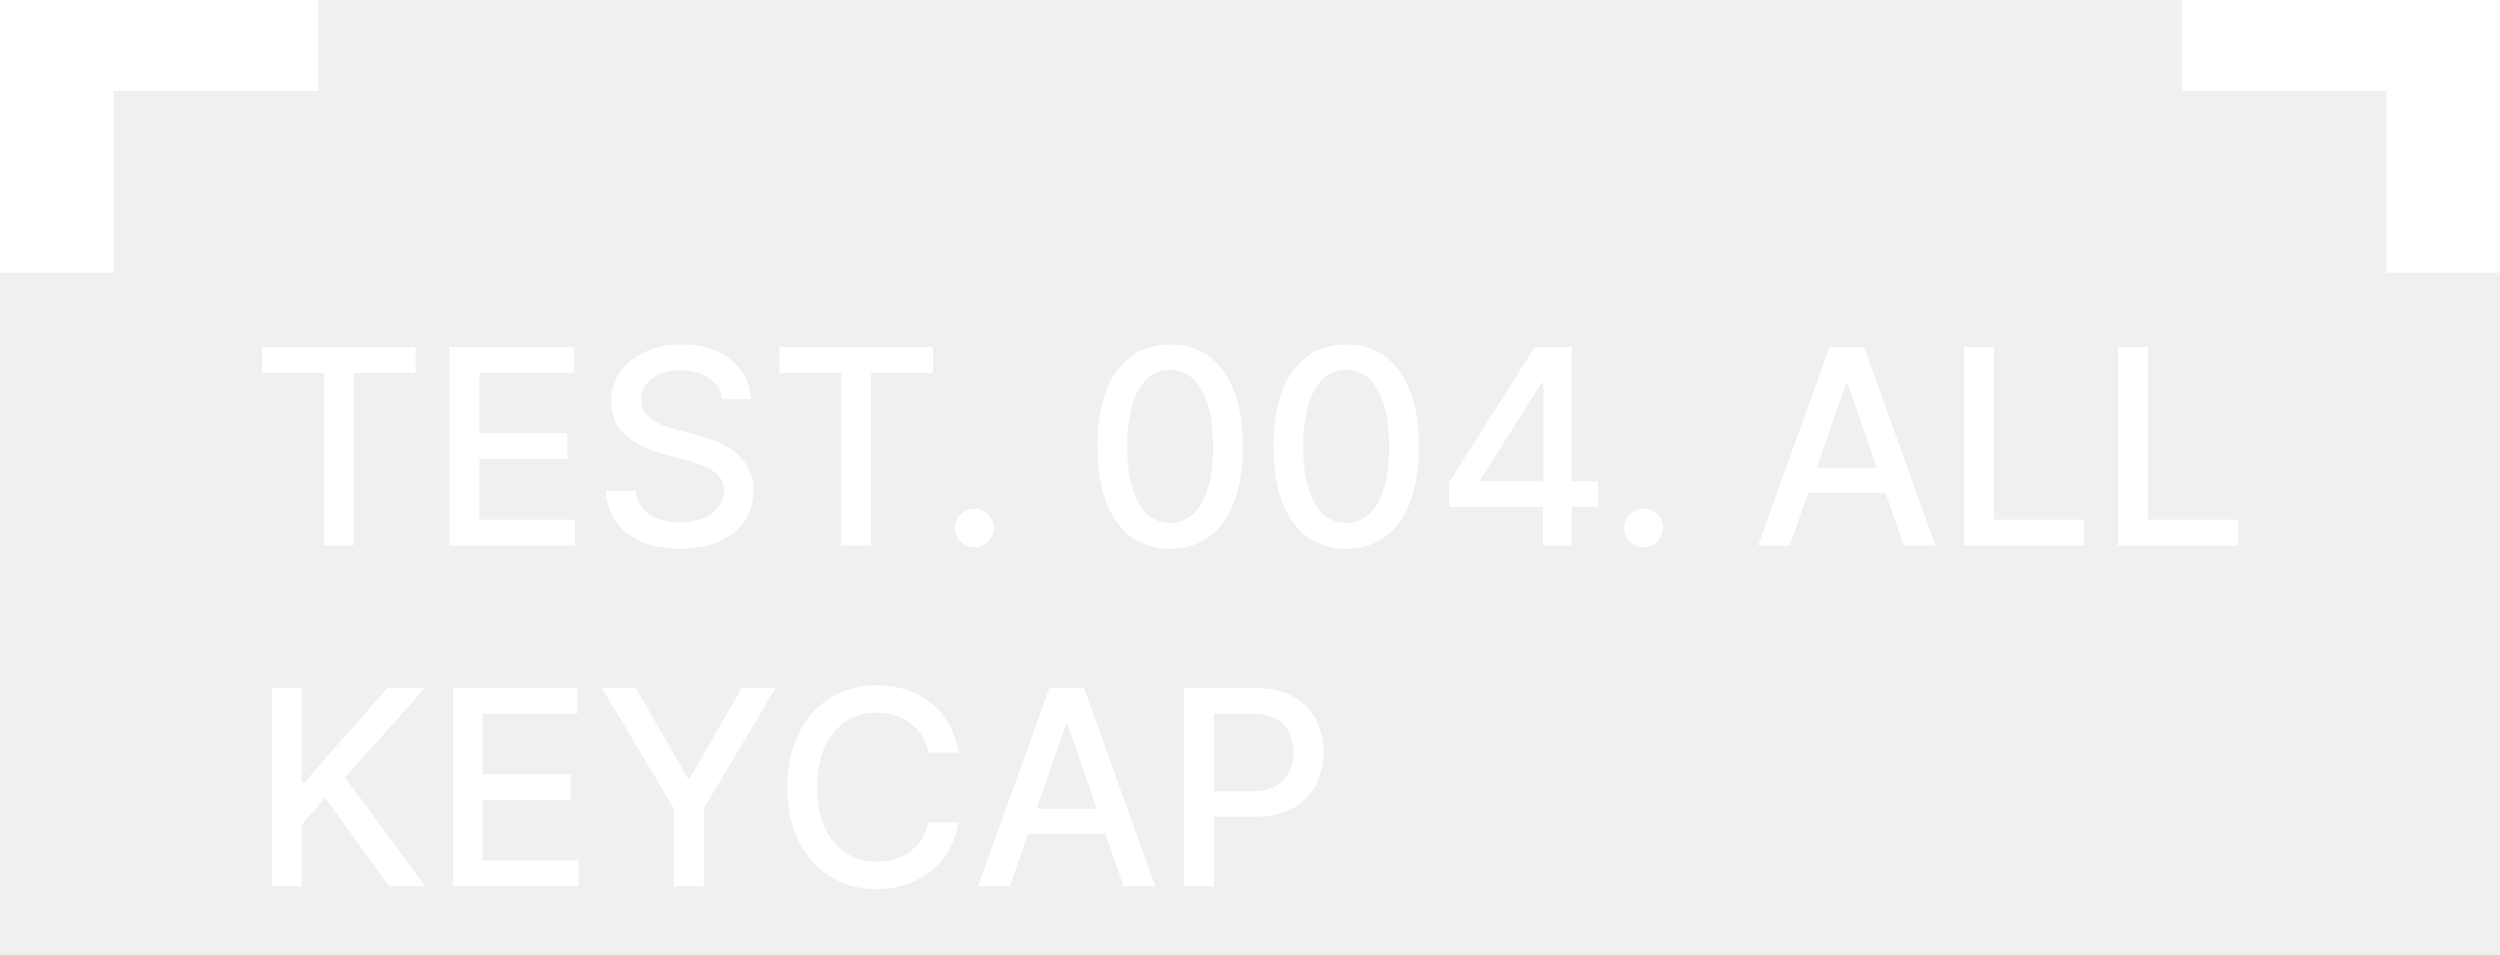
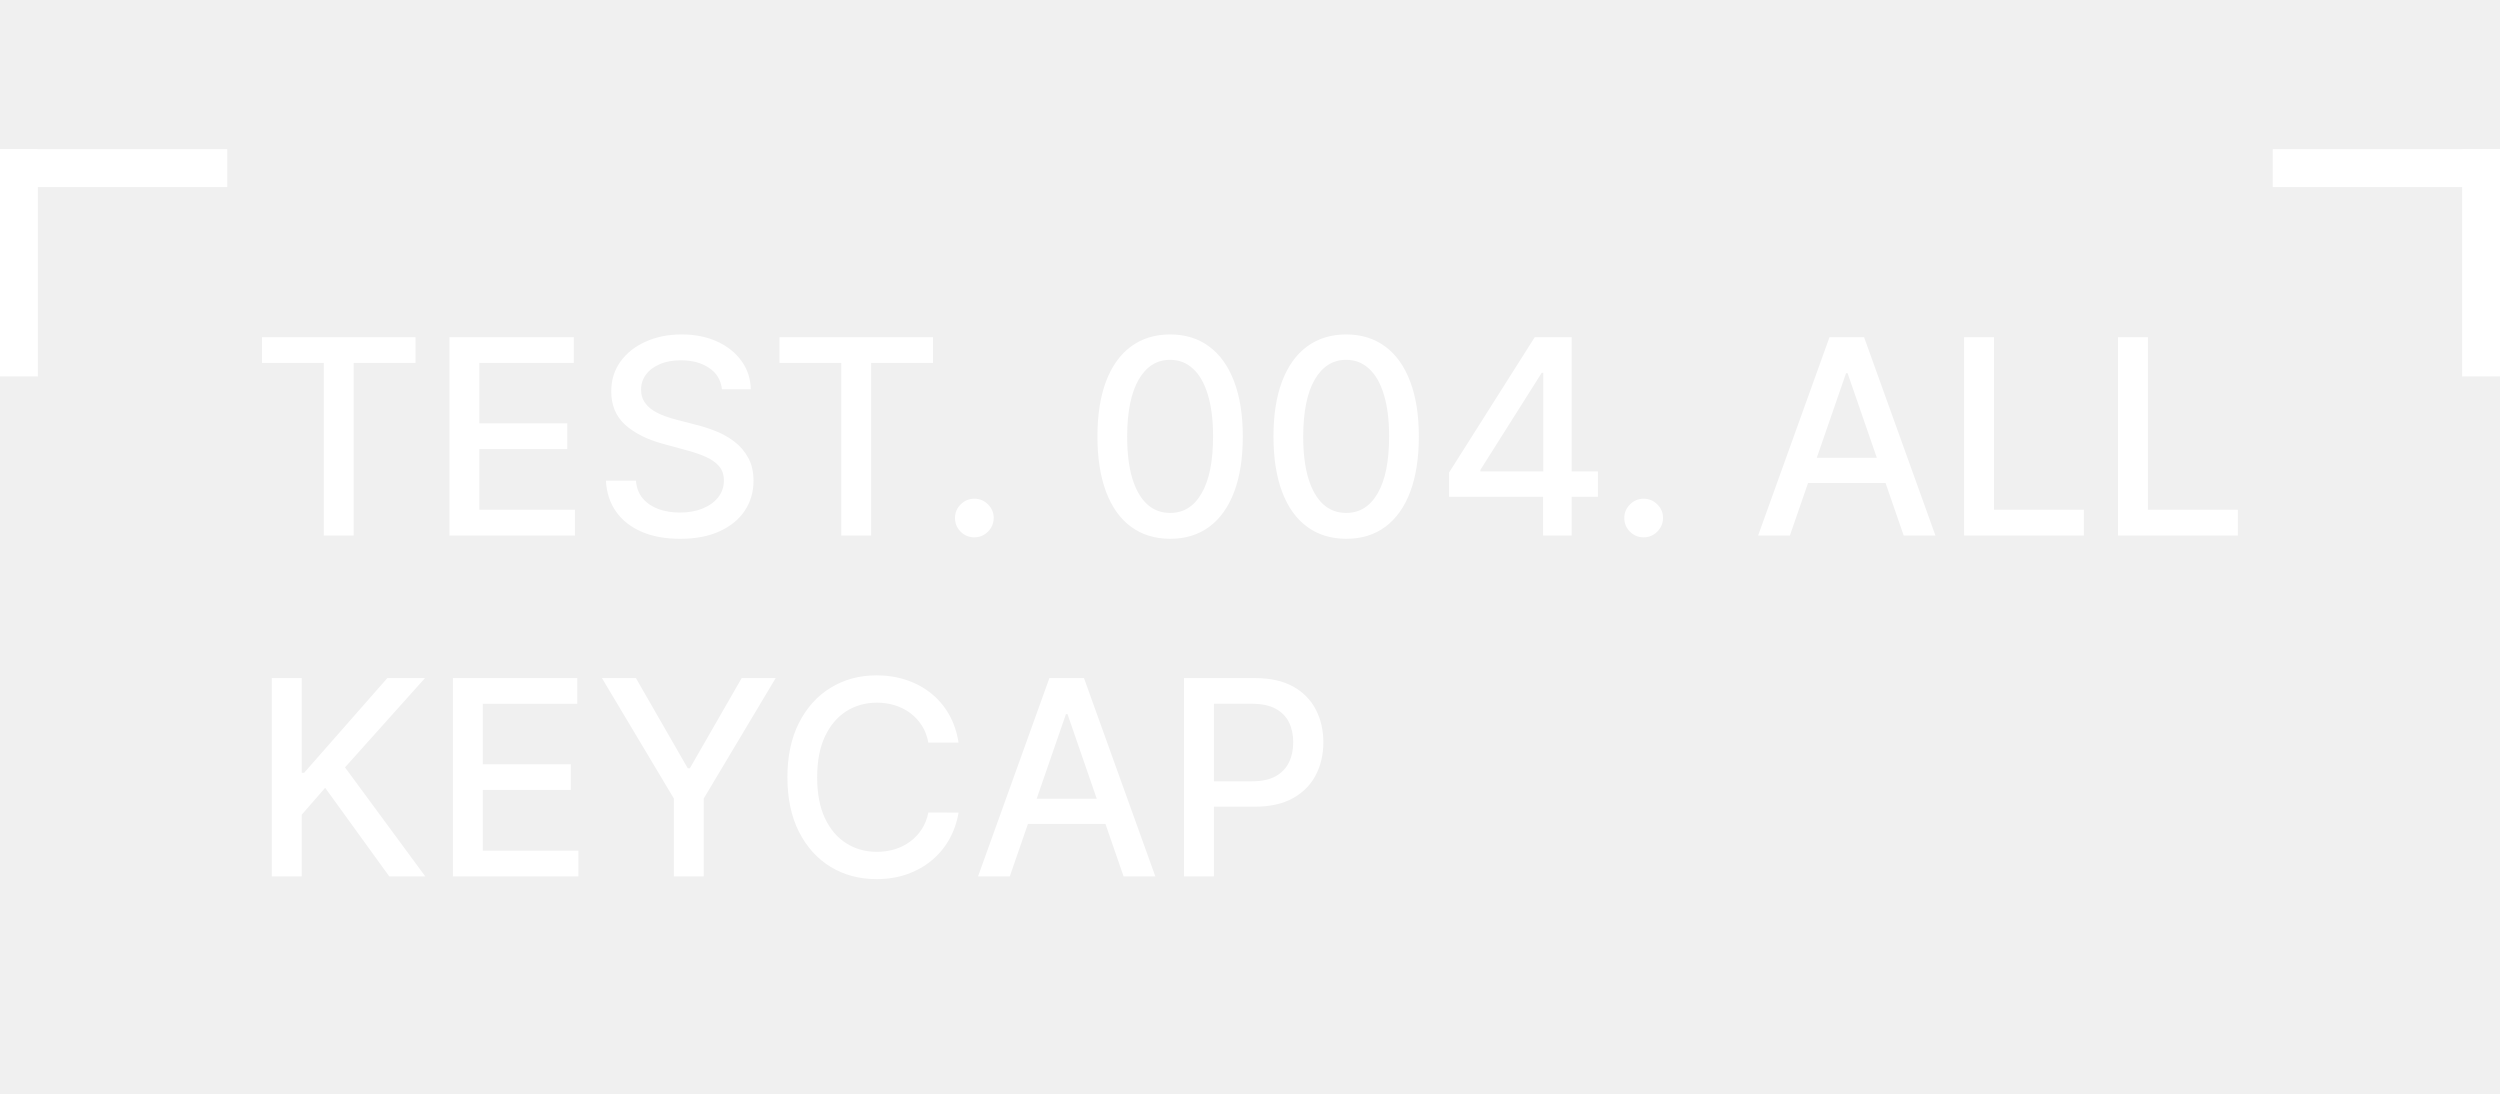
- <svg xmlns="http://www.w3.org/2000/svg" width="110" height="42" viewBox="0 0 110 42" fill="none">
-   <rect width="5" height="12" fill="white" />
-   <rect width="14" height="4" fill="white" />
-   <rect width="5" height="12" transform="matrix(-1 0 0 1 110 0)" fill="white" />
-   <path d="M110 0H96V4H110V0Z" fill="white" />
-   <path d="M11.528 16.406V15.273H18.283V16.406H15.56V24H14.247V16.406H11.528ZM19.775 24V15.273H25.247V16.406H21.092V19.065H24.961V20.195H21.092V22.866H25.298V24H19.775ZM31.766 17.565C31.72 17.162 31.533 16.849 31.203 16.628C30.874 16.403 30.459 16.291 29.959 16.291C29.601 16.291 29.291 16.348 29.03 16.462C28.768 16.572 28.565 16.726 28.421 16.922C28.278 17.115 28.207 17.335 28.207 17.582C28.207 17.79 28.256 17.969 28.352 18.119C28.452 18.27 28.581 18.396 28.74 18.499C28.902 18.598 29.075 18.682 29.26 18.75C29.445 18.815 29.622 18.869 29.793 18.912L30.645 19.134C30.923 19.202 31.209 19.294 31.501 19.41C31.794 19.527 32.065 19.68 32.315 19.871C32.565 20.061 32.767 20.297 32.92 20.578C33.077 20.859 33.155 21.196 33.155 21.588C33.155 22.082 33.027 22.521 32.771 22.905C32.519 23.288 32.151 23.591 31.668 23.812C31.188 24.034 30.607 24.145 29.925 24.145C29.271 24.145 28.706 24.041 28.229 23.834C27.751 23.626 27.378 23.332 27.108 22.952C26.838 22.568 26.689 22.114 26.66 21.588H27.982C28.007 21.903 28.109 22.166 28.288 22.376C28.47 22.584 28.702 22.739 28.983 22.841C29.267 22.94 29.578 22.99 29.916 22.99C30.288 22.99 30.619 22.932 30.909 22.815C31.202 22.696 31.432 22.531 31.599 22.321C31.767 22.108 31.851 21.859 31.851 21.575C31.851 21.317 31.777 21.105 31.629 20.94C31.484 20.776 31.287 20.639 31.037 20.531C30.79 20.423 30.51 20.328 30.197 20.246L29.166 19.965C28.467 19.774 27.913 19.494 27.504 19.125C27.098 18.756 26.895 18.267 26.895 17.659C26.895 17.156 27.031 16.717 27.304 16.342C27.577 15.967 27.946 15.676 28.412 15.469C28.878 15.258 29.403 15.153 29.989 15.153C30.579 15.153 31.101 15.257 31.553 15.464C32.007 15.672 32.365 15.957 32.626 16.321C32.888 16.682 33.024 17.097 33.035 17.565H31.766ZM34.298 16.406V15.273H41.052V16.406H38.329V24H37.017V16.406H34.298ZM42.872 24.081C42.639 24.081 42.439 23.999 42.271 23.834C42.103 23.666 42.02 23.465 42.02 23.229C42.02 22.996 42.103 22.797 42.271 22.632C42.439 22.465 42.639 22.381 42.872 22.381C43.105 22.381 43.305 22.465 43.473 22.632C43.64 22.797 43.724 22.996 43.724 23.229C43.724 23.385 43.684 23.528 43.605 23.659C43.528 23.787 43.426 23.889 43.298 23.966C43.17 24.043 43.028 24.081 42.872 24.081ZM51.487 24.145C50.814 24.142 50.239 23.965 49.761 23.612C49.284 23.26 48.919 22.747 48.666 22.074C48.413 21.401 48.287 20.59 48.287 19.641C48.287 18.695 48.413 17.886 48.666 17.216C48.922 16.546 49.288 16.034 49.766 15.682C50.246 15.329 50.82 15.153 51.487 15.153C52.155 15.153 52.727 15.331 53.205 15.686C53.682 16.038 54.047 16.55 54.3 17.22C54.555 17.888 54.683 18.695 54.683 19.641C54.683 20.592 54.557 21.405 54.304 22.078C54.051 22.749 53.686 23.261 53.209 23.616C52.731 23.969 52.158 24.145 51.487 24.145ZM51.487 23.007C52.078 23.007 52.54 22.719 52.872 22.142C53.207 21.565 53.375 20.732 53.375 19.641C53.375 18.916 53.298 18.304 53.145 17.804C52.994 17.301 52.777 16.921 52.493 16.662C52.212 16.401 51.876 16.27 51.487 16.27C50.899 16.27 50.438 16.56 50.102 17.139C49.767 17.719 49.598 18.553 49.595 19.641C49.595 20.368 49.67 20.983 49.821 21.486C49.974 21.986 50.192 22.365 50.473 22.624C50.754 22.879 51.092 23.007 51.487 23.007ZM59.233 24.145C58.56 24.142 57.985 23.965 57.508 23.612C57.03 23.26 56.665 22.747 56.412 22.074C56.159 21.401 56.033 20.59 56.033 19.641C56.033 18.695 56.159 17.886 56.412 17.216C56.668 16.546 57.034 16.034 57.512 15.682C57.992 15.329 58.566 15.153 59.233 15.153C59.901 15.153 60.473 15.331 60.951 15.686C61.428 16.038 61.793 16.55 62.046 17.22C62.301 17.888 62.429 18.695 62.429 19.641C62.429 20.592 62.303 21.405 62.05 22.078C61.797 22.749 61.432 23.261 60.955 23.616C60.478 23.969 59.904 24.145 59.233 24.145ZM59.233 23.007C59.824 23.007 60.286 22.719 60.618 22.142C60.953 21.565 61.121 20.732 61.121 19.641C61.121 18.916 61.044 18.304 60.891 17.804C60.74 17.301 60.523 16.921 60.239 16.662C59.958 16.401 59.623 16.27 59.233 16.27C58.645 16.27 58.184 16.56 57.848 17.139C57.513 17.719 57.344 18.553 57.341 19.641C57.341 20.368 57.416 20.983 57.567 21.486C57.721 21.986 57.938 22.365 58.219 22.624C58.5 22.879 58.838 23.007 59.233 23.007ZM63.758 22.296V21.23L67.529 15.273H68.369V16.841H67.836L65.138 21.111V21.179H70.308V22.296H63.758ZM67.896 24V21.972L67.904 21.486V15.273H69.153V24H67.896ZM72.321 24.081C72.088 24.081 71.888 23.999 71.72 23.834C71.553 23.666 71.469 23.465 71.469 23.229C71.469 22.996 71.553 22.797 71.72 22.632C71.888 22.465 72.088 22.381 72.321 22.381C72.554 22.381 72.754 22.465 72.922 22.632C73.09 22.797 73.173 22.996 73.173 23.229C73.173 23.385 73.133 23.528 73.054 23.659C72.977 23.787 72.875 23.889 72.747 23.966C72.619 24.043 72.477 24.081 72.321 24.081ZM78.755 24H77.357L80.498 15.273H82.019L85.159 24H83.762L81.294 16.858H81.226L78.755 24ZM78.989 20.582H83.523V21.69H78.989V20.582ZM86.42 24V15.273H87.737V22.866H91.691V24H86.42ZM93.193 24V15.273H94.51V22.866H98.465V24H93.193ZM11.959 39V30.273H13.276V34.44H13.382L17.043 30.273H18.7L15.18 34.202L18.713 39H17.128L14.307 35.101L13.276 36.285V39H11.959ZM19.928 39V30.273H25.399V31.406H21.244V34.065H25.114V35.195H21.244V37.867H25.45V39H19.928ZM26.485 30.273H27.98L30.26 34.24H30.354L32.634 30.273H34.13L30.963 35.574V39H29.651V35.574L26.485 30.273ZM42.176 33.111H40.847C40.795 32.827 40.7 32.577 40.561 32.361C40.422 32.145 40.251 31.962 40.05 31.811C39.848 31.66 39.622 31.547 39.372 31.47C39.125 31.393 38.862 31.355 38.584 31.355C38.081 31.355 37.631 31.482 37.233 31.734C36.838 31.987 36.526 32.358 36.295 32.847C36.068 33.335 35.955 33.932 35.955 34.636C35.955 35.347 36.068 35.946 36.295 36.435C36.526 36.923 36.84 37.293 37.237 37.543C37.635 37.793 38.082 37.918 38.58 37.918C38.855 37.918 39.117 37.881 39.364 37.807C39.614 37.73 39.84 37.618 40.041 37.47C40.243 37.322 40.413 37.142 40.553 36.929C40.695 36.713 40.793 36.466 40.847 36.188L42.176 36.192C42.105 36.621 41.967 37.016 41.763 37.376C41.561 37.734 41.301 38.044 40.983 38.305C40.668 38.564 40.307 38.764 39.901 38.906C39.494 39.048 39.051 39.119 38.571 39.119C37.815 39.119 37.142 38.94 36.551 38.582C35.96 38.222 35.494 37.706 35.153 37.035C34.815 36.365 34.646 35.565 34.646 34.636C34.646 33.705 34.817 32.905 35.158 32.237C35.499 31.567 35.965 31.053 36.555 30.695C37.146 30.334 37.818 30.153 38.571 30.153C39.034 30.153 39.466 30.22 39.867 30.354C40.27 30.484 40.632 30.678 40.953 30.933C41.274 31.186 41.54 31.496 41.75 31.862C41.96 32.226 42.102 32.642 42.176 33.111ZM44.43 39H43.033L46.173 30.273H47.695L50.835 39H49.438L46.97 31.858H46.902L44.43 39ZM44.665 35.582H49.199V36.69H44.665V35.582ZM52.096 39V30.273H55.206C55.885 30.273 56.448 30.396 56.894 30.643C57.34 30.891 57.674 31.229 57.895 31.658C58.117 32.084 58.228 32.564 58.228 33.098C58.228 33.635 58.115 34.118 57.891 34.547C57.669 34.973 57.334 35.311 56.885 35.561C56.439 35.808 55.878 35.932 55.202 35.932H53.063V34.815H55.083C55.512 34.815 55.86 34.742 56.127 34.594C56.394 34.443 56.59 34.239 56.715 33.98C56.84 33.722 56.902 33.428 56.902 33.098C56.902 32.769 56.84 32.476 56.715 32.22C56.59 31.965 56.392 31.764 56.123 31.619C55.855 31.474 55.503 31.402 55.066 31.402H53.412V39H52.096Z" fill="white" />
+ <svg xmlns="http://www.w3.org/2000/svg" width="80" height="35" viewBox="0 0 110 35" fill="none">
+   <rect width="1.667" height="10" fill="white" />
+   <rect width="10" height="1.667" fill="white" />
+   <rect width="1.667" height="10" transform="matrix(-1 0 0 1 110 0)" fill="white" />
+   <path d="M110 0H100V1.667H110V0Z" fill="white" />
+   <path d="M11.528 9.406V8.273H18.283V9.406H15.56V17H14.247V9.406H11.528ZM19.775 17V8.273H25.247V9.406H21.092V12.065H24.961V13.195H21.092V15.867H25.298V17H19.775ZM31.766 10.565C31.72 10.162 31.533 9.849 31.203 9.628C30.874 9.403 30.459 9.291 29.959 9.291C29.601 9.291 29.291 9.348 29.03 9.462C28.768 9.572 28.565 9.726 28.421 9.922C28.278 10.115 28.207 10.335 28.207 10.582C28.207 10.79 28.256 10.969 28.352 11.119C28.452 11.27 28.581 11.396 28.74 11.499C28.902 11.598 29.075 11.682 29.26 11.75C29.445 11.815 29.622 11.869 29.793 11.912L30.645 12.133C30.923 12.202 31.209 12.294 31.501 12.411C31.794 12.527 32.065 12.68 32.315 12.871C32.565 13.061 32.767 13.297 32.92 13.578C33.077 13.859 33.155 14.196 33.155 14.588C33.155 15.082 33.027 15.521 32.771 15.905C32.519 16.288 32.151 16.591 31.668 16.812C31.188 17.034 30.607 17.145 29.925 17.145C29.271 17.145 28.706 17.041 28.229 16.834C27.751 16.626 27.378 16.332 27.108 15.952C26.838 15.568 26.689 15.114 26.66 14.588H27.982C28.007 14.903 28.109 15.166 28.288 15.376C28.47 15.584 28.702 15.739 28.983 15.841C29.267 15.94 29.578 15.99 29.916 15.99C30.288 15.99 30.619 15.932 30.909 15.815C31.202 15.696 31.432 15.531 31.599 15.321C31.767 15.108 31.851 14.859 31.851 14.575C31.851 14.317 31.777 14.105 31.629 13.94C31.484 13.776 31.287 13.639 31.037 13.531C30.79 13.423 30.51 13.328 30.197 13.246L29.166 12.964C28.467 12.774 27.913 12.494 27.504 12.125C27.098 11.756 26.895 11.267 26.895 10.659C26.895 10.156 27.031 9.717 27.304 9.342C27.577 8.967 27.946 8.676 28.412 8.469C28.878 8.259 29.403 8.153 29.989 8.153C30.579 8.153 31.101 8.257 31.553 8.464C32.007 8.672 32.365 8.957 32.626 9.321C32.888 9.682 33.024 10.097 33.035 10.565H31.766ZM34.298 9.406V8.273H41.052V9.406H38.329V17H37.017V9.406H34.298ZM42.872 17.081C42.639 17.081 42.439 16.999 42.271 16.834C42.103 16.666 42.02 16.465 42.02 16.229C42.02 15.996 42.103 15.797 42.271 15.632C42.439 15.464 42.639 15.381 42.872 15.381C43.105 15.381 43.305 15.464 43.473 15.632C43.64 15.797 43.724 15.996 43.724 16.229C43.724 16.385 43.684 16.528 43.605 16.659C43.528 16.787 43.426 16.889 43.298 16.966C43.17 17.043 43.028 17.081 42.872 17.081ZM51.487 17.145C50.814 17.142 50.239 16.965 49.761 16.612C49.284 16.26 48.919 15.747 48.666 15.074C48.413 14.401 48.287 13.589 48.287 12.641C48.287 11.695 48.413 10.886 48.666 10.216C48.922 9.545 49.288 9.034 49.766 8.682C50.246 8.33 50.82 8.153 51.487 8.153C52.155 8.153 52.727 8.331 53.205 8.686C53.682 9.038 54.047 9.55 54.3 10.22C54.555 10.888 54.683 11.695 54.683 12.641C54.683 13.592 54.557 14.405 54.304 15.078C54.051 15.749 53.686 16.261 53.209 16.616C52.731 16.969 52.158 17.145 51.487 17.145ZM51.487 16.007C52.078 16.007 52.54 15.719 52.872 15.142C53.207 14.565 53.375 13.732 53.375 12.641C53.375 11.916 53.298 11.304 53.145 10.804C52.994 10.301 52.777 9.92 52.493 9.662C52.212 9.401 51.876 9.27 51.487 9.27C50.899 9.27 50.438 9.56 50.102 10.139C49.767 10.719 49.598 11.553 49.595 12.641C49.595 13.368 49.67 13.983 49.821 14.486C49.974 14.986 50.192 15.365 50.473 15.624C50.754 15.879 51.092 16.007 51.487 16.007ZM59.233 17.145C58.56 17.142 57.985 16.965 57.508 16.612C57.03 16.26 56.665 15.747 56.412 15.074C56.159 14.401 56.033 13.589 56.033 12.641C56.033 11.695 56.159 10.886 56.412 10.216C56.668 9.545 57.034 9.034 57.512 8.682C57.992 8.33 58.566 8.153 59.233 8.153C59.901 8.153 60.473 8.331 60.951 8.686C61.428 9.038 61.793 9.55 62.046 10.22C62.301 10.888 62.429 11.695 62.429 12.641C62.429 13.592 62.303 14.405 62.05 15.078C61.797 15.749 61.432 16.261 60.955 16.616C60.478 16.969 59.904 17.145 59.233 17.145ZM59.233 16.007C59.824 16.007 60.286 15.719 60.618 15.142C60.953 14.565 61.121 13.732 61.121 12.641C61.121 11.916 61.044 11.304 60.891 10.804C60.74 10.301 60.523 9.92 60.239 9.662C59.958 9.401 59.623 9.27 59.233 9.27C58.645 9.27 58.184 9.56 57.848 10.139C57.513 10.719 57.344 11.553 57.341 12.641C57.341 13.368 57.416 13.983 57.567 14.486C57.721 14.986 57.938 15.365 58.219 15.624C58.5 15.879 58.838 16.007 59.233 16.007ZM63.758 15.296V14.23L67.529 8.273H68.369V9.841H67.836L65.138 14.111V14.179H70.308V15.296H63.758ZM67.896 17V14.972L67.904 14.486V8.273H69.153V17H67.896ZM72.321 17.081C72.088 17.081 71.888 16.999 71.72 16.834C71.553 16.666 71.469 16.465 71.469 16.229C71.469 15.996 71.553 15.797 71.72 15.632C71.888 15.464 72.088 15.381 72.321 15.381C72.554 15.381 72.754 15.464 72.922 15.632C73.09 15.797 73.173 15.996 73.173 16.229C73.173 16.385 73.133 16.528 73.054 16.659C72.977 16.787 72.875 16.889 72.747 16.966C72.619 17.043 72.477 17.081 72.321 17.081ZM78.755 17H77.357L80.498 8.273H82.019L85.159 17H83.762L81.294 9.858H81.226L78.755 17ZM78.989 13.582H83.523V14.69H78.989V13.582ZM86.42 17V8.273H87.737V15.867H91.691V17H86.42ZM93.193 17V8.273H94.51V15.867H98.465V17H93.193ZM11.959 32V23.273H13.276V27.44H13.382L17.043 23.273H18.7L15.18 27.202L18.713 32H17.128L14.307 28.101L13.276 29.285V32H11.959ZM19.928 32V23.273H25.399V24.406H21.244V27.065H25.114V28.195H21.244V30.866H25.45V32H19.928ZM26.485 23.273H27.98L30.26 27.24H30.354L32.634 23.273H34.13L30.963 28.574V32H29.651V28.574L26.485 23.273ZM42.176 26.111H40.847C40.795 25.827 40.7 25.577 40.561 25.361C40.422 25.145 40.251 24.962 40.05 24.811C39.848 24.66 39.622 24.547 39.372 24.47C39.125 24.393 38.862 24.355 38.584 24.355C38.081 24.355 37.631 24.482 37.233 24.734C36.838 24.987 36.526 25.358 36.295 25.847C36.068 26.335 35.955 26.932 35.955 27.636C35.955 28.347 36.068 28.946 36.295 29.435C36.526 29.923 36.84 30.293 37.237 30.543C37.635 30.793 38.082 30.918 38.58 30.918C38.855 30.918 39.117 30.881 39.364 30.807C39.614 30.73 39.84 30.618 40.041 30.47C40.243 30.322 40.413 30.142 40.553 29.929C40.695 29.713 40.793 29.466 40.847 29.188L42.176 29.192C42.105 29.621 41.967 30.016 41.763 30.376C41.561 30.734 41.301 31.044 40.983 31.305C40.668 31.564 40.307 31.764 39.901 31.906C39.494 32.048 39.051 32.119 38.571 32.119C37.815 32.119 37.142 31.94 36.551 31.582C35.96 31.222 35.494 30.706 35.153 30.035C34.815 29.365 34.646 28.565 34.646 27.636C34.646 26.704 34.817 25.905 35.158 25.237C35.499 24.567 35.965 24.053 36.555 23.695C37.146 23.334 37.818 23.153 38.571 23.153C39.034 23.153 39.466 23.22 39.867 23.354C40.27 23.484 40.632 23.678 40.953 23.933C41.274 24.186 41.54 24.496 41.75 24.862C41.96 25.226 42.102 25.642 42.176 26.111ZM44.43 32H43.033L46.173 23.273H47.695L50.835 32H49.438L46.97 24.858H46.902L44.43 32ZM44.665 28.582H49.199V29.69H44.665V28.582ZM52.096 32V23.273H55.206C55.885 23.273 56.448 23.396 56.894 23.643C57.34 23.891 57.674 24.229 57.895 24.658C58.117 25.084 58.228 25.564 58.228 26.098C58.228 26.635 58.115 27.118 57.891 27.547C57.669 27.973 57.334 28.311 56.885 28.561C56.439 28.808 55.878 28.932 55.202 28.932H53.063V27.815H55.083C55.512 27.815 55.86 27.741 56.127 27.594C56.394 27.443 56.59 27.239 56.715 26.98C56.84 26.722 56.902 26.428 56.902 26.098C56.902 25.768 56.84 25.476 56.715 25.22C56.59 24.965 56.392 24.764 56.123 24.619C55.855 24.474 55.503 24.402 55.066 24.402H53.412V32H52.096Z" fill="white" />
</svg>
